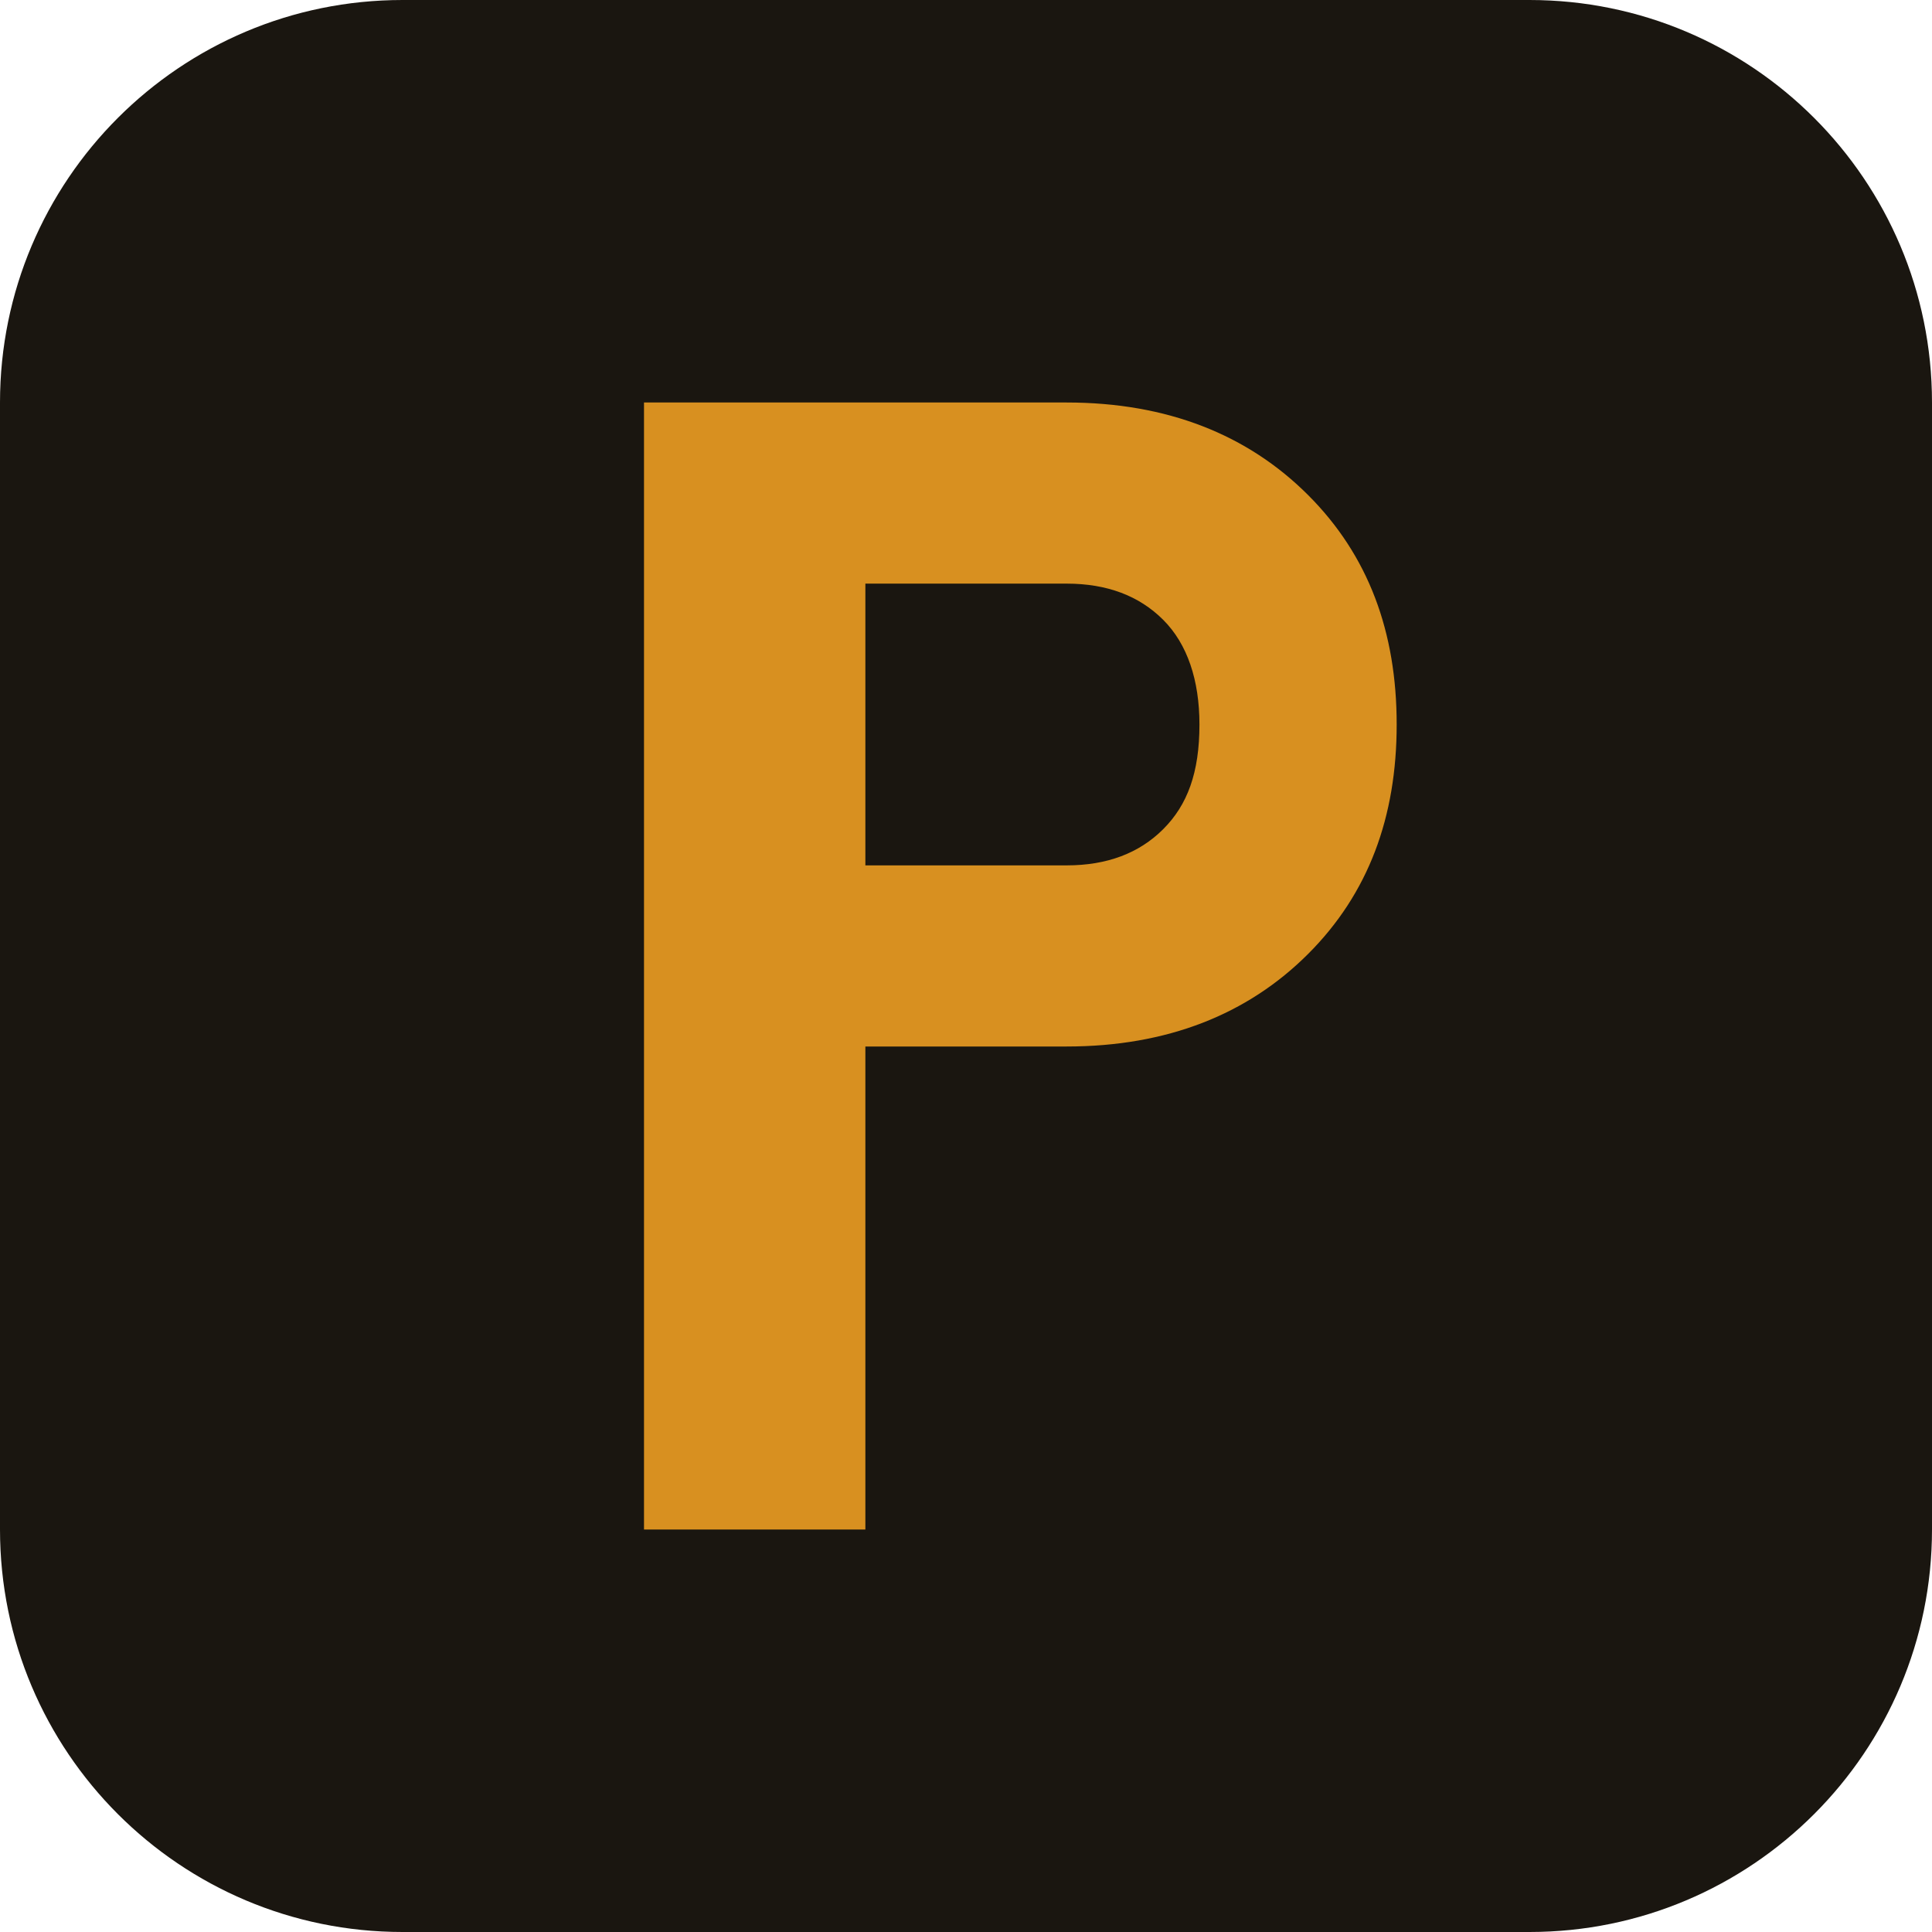
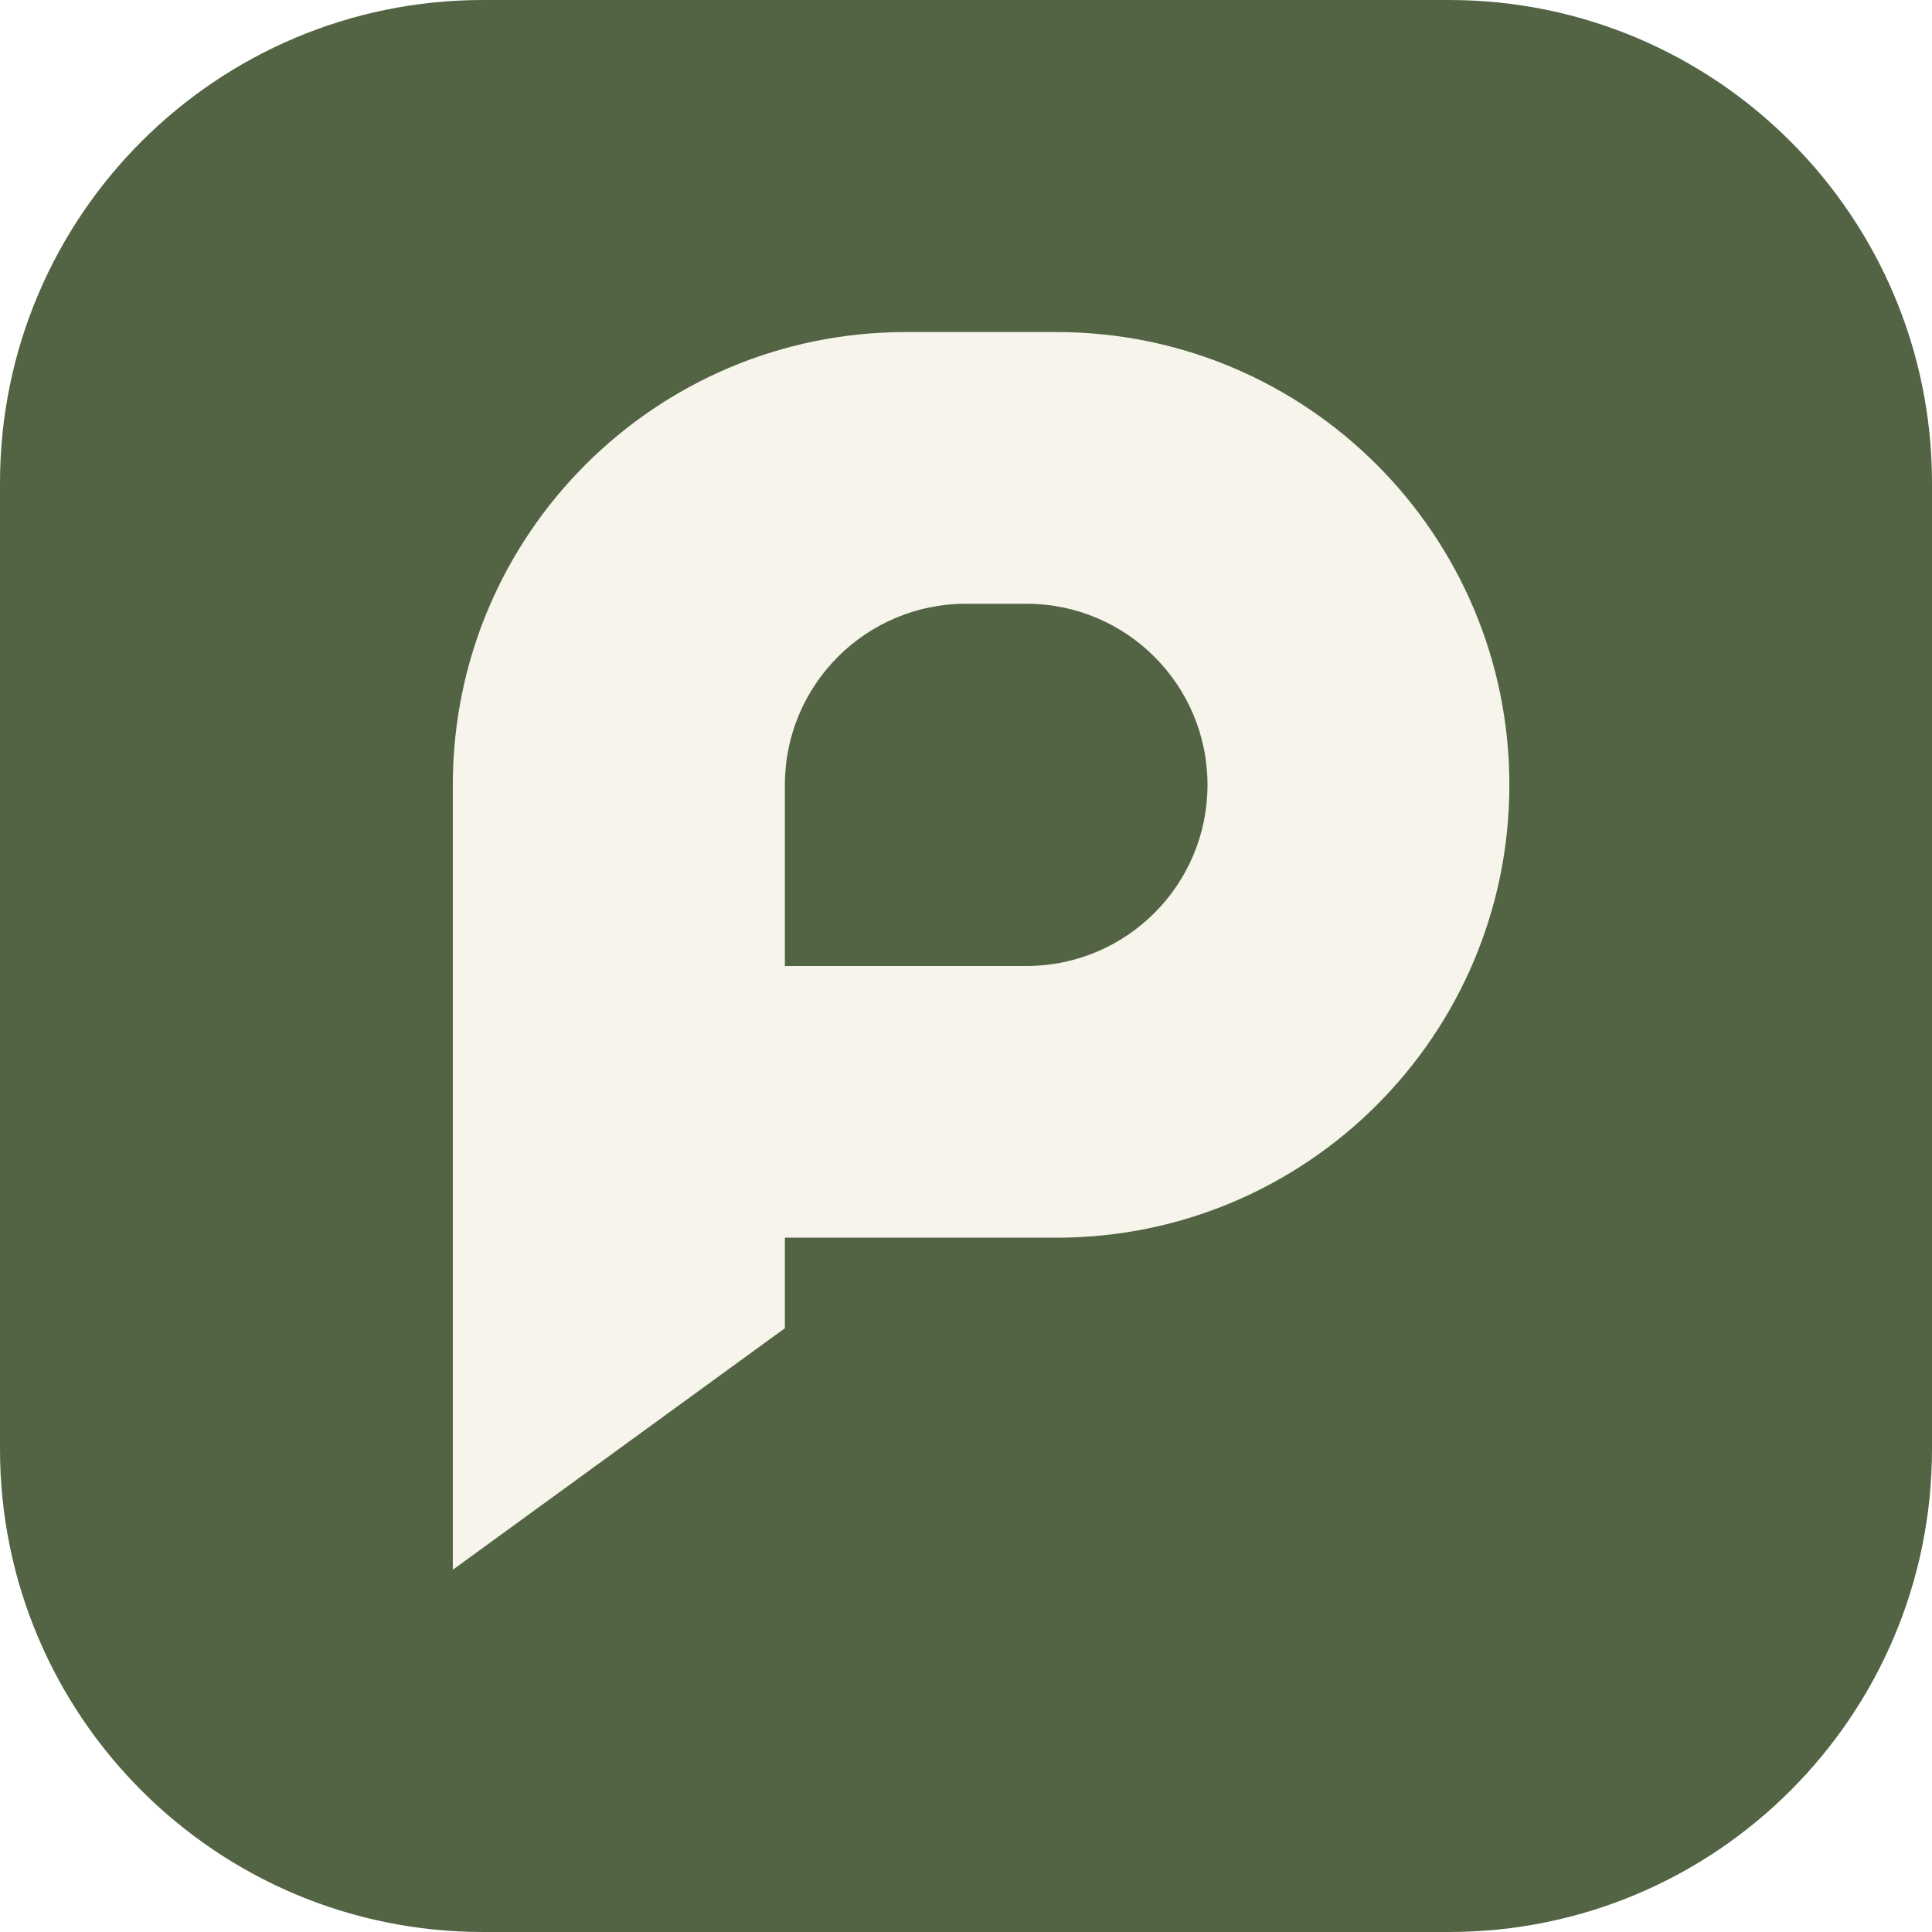
- <svg xmlns="http://www.w3.org/2000/svg" width="48" height="48" viewBox="0 0 48 48">
-   <rect width="48" height="48" rx="10" fill="#1A1610" />
-   <path d="M16 10h10.5c2.5 0 4.5.8 6 2.3 1.5 1.5 2.2 3.4 2.2 5.7 0 2.3-.7 4.2-2.2 5.7-1.5 1.5-3.5 2.3-6 2.3H21.5v12H16V10zm5.5 11.5h5c1 0 1.8-.3 2.4-.9.6-.6.9-1.4.9-2.6 0-1.1-.3-2-.9-2.6-.6-.6-1.4-.9-2.4-.9h-5v7z" fill="#D89020" />
+ <svg xmlns="http://www.w3.org/2000/svg" viewBox="0 0 48 48">
+   <rect width="48" height="48" rx="12" fill="#536444" />
+   <g transform="translate(6 6) scale(.75)" fill="#f6f4eb">
+     <path fill-rule="evenodd" d="M7 44V18C7 9.716 13.716 3 22 3H27C35.284 3 42 9.716 42 18S35.284 33 27 33H18V36L7 44ZM18 18C18 14.686 20.686 12 24 12H26C29.314 12 32 14.686 32 18S29.314 24 26 24H18V18Z" />
+   </g>
</svg>
